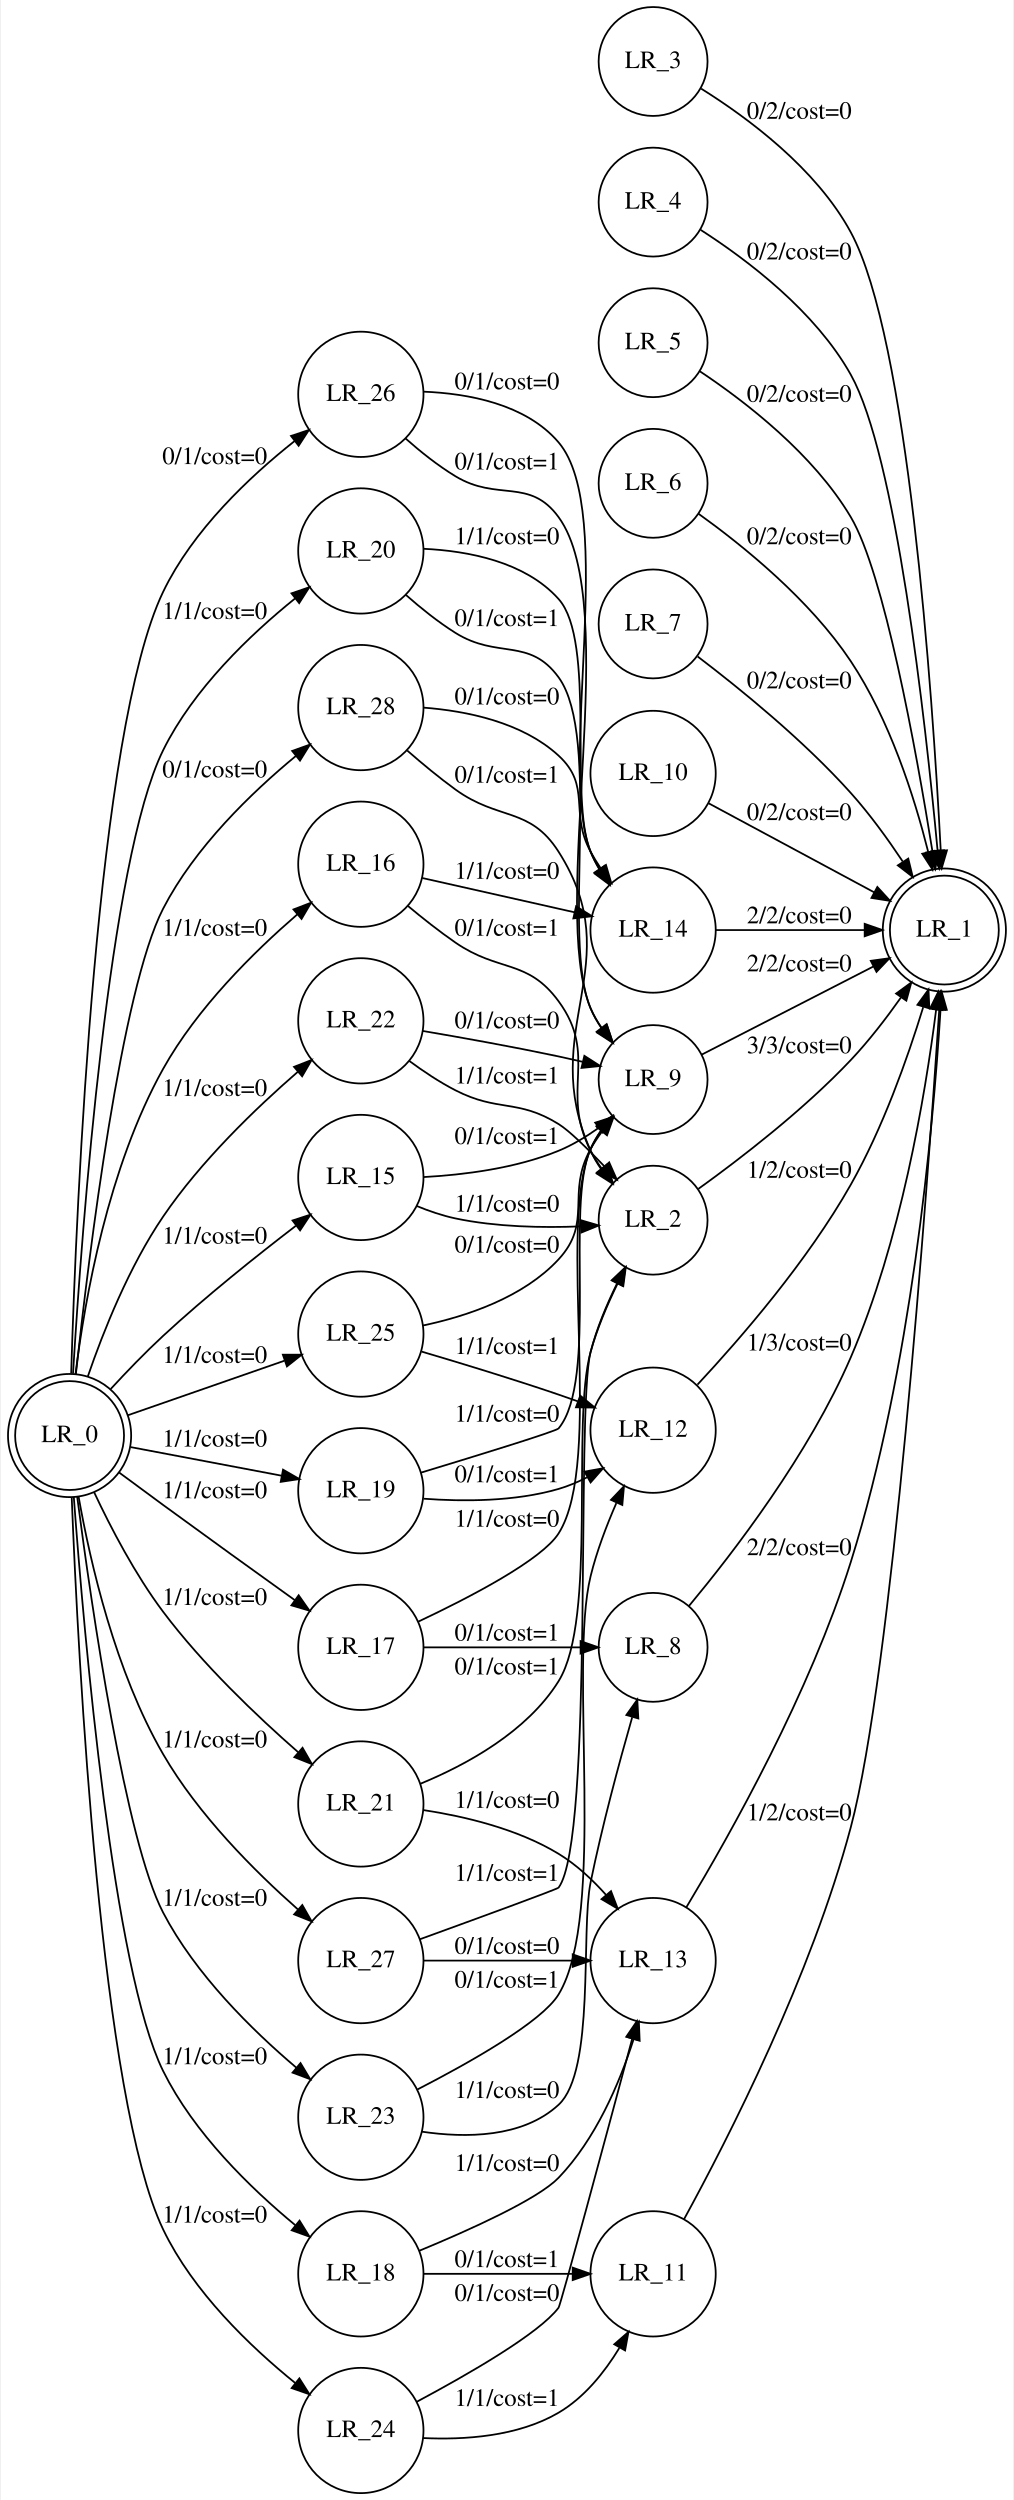
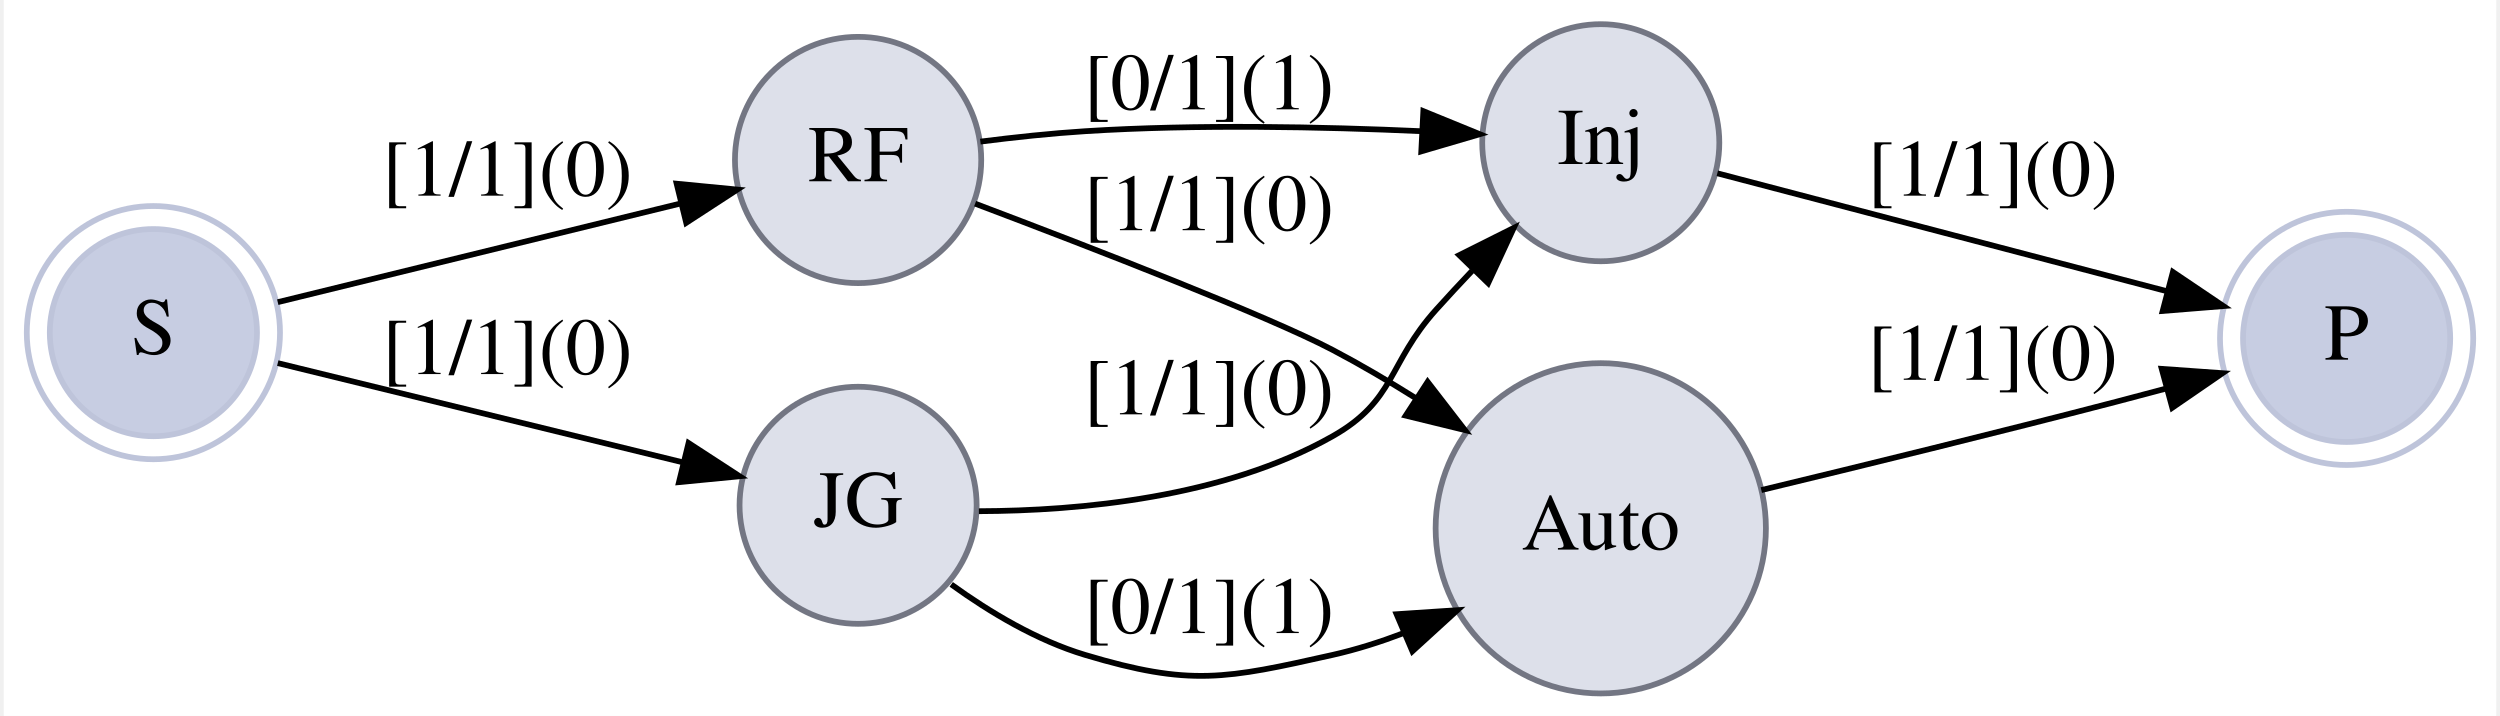
- <svg xmlns="http://www.w3.org/2000/svg" width="146pt" height="360pt" viewBox="0.00 0.00 145.72 360.00">
-   <g id="graph0" class="graph" transform="scale(.2563 .2563) rotate(0) translate(4 1400.644)">
-     <polygon fill="#ffffff" stroke="transparent" points="-4,4 -4,-1400.644 564.577,-1400.644 564.577,4 -4,4" />
+ <svg xmlns="http://www.w3.org/2000/svg" width="433pt" height="124pt" viewBox="0.00 0.00 433.09 124.40">
+   <g id="graph0" class="graph" transform="scale(1 1) rotate(0) translate(4 120.3956)">
+     <polygon fill="#ffffff" stroke="transparent" points="-4,4 -4,-120.396 429.091,-120.396 429.091,4 -4,4" />
    <g id="node1" class="node">
-       <ellipse fill="none" stroke="#000000" cx="34.547" cy="-594.097" rx="30.589" ry="30.589" />
-       <ellipse fill="none" stroke="#000000" cx="34.547" cy="-594.097" rx="34.595" ry="34.595" />
-       <text text-anchor="middle" x="34.547" y="-590.397" font-family="Times,serif" font-size="14.00" fill="#000000">LR_0</text>
+       <ellipse fill="#c7cde2" stroke="#bec4da" cx="22" cy="-62.597" rx="18" ry="18" />
+       <ellipse fill="none" stroke="#bec4da" cx="22" cy="-62.597" rx="22" ry="22" />
+       <text text-anchor="middle" x="22" y="-58.898" font-family="Times,serif" font-size="14.00" fill="#000000">S</text>
    </g>
-     <g id="node9" class="node">
-       <ellipse fill="none" stroke="#000000" cx="198.191" cy="-1179.097" rx="35.194" ry="35.194" />
-       <text text-anchor="middle" x="198.191" y="-1175.397" font-family="Times,serif" font-size="14.00" fill="#000000">LR_26</text>
+     <g id="node5" class="node">
+       <ellipse fill="#dde0ea" stroke="#737683" cx="144.448" cy="-92.597" rx="21.396" ry="21.396" />
+       <text text-anchor="middle" x="144.448" y="-88.897" font-family="Times,serif" font-size="14.00" fill="#000000">RF</text>
    </g>
-     <g id="edge39" class="edge">
-       <path fill="none" stroke="#000000" d="M35.441,-628.963C38.36,-724.808 49.697,-990.305 87.095,-1068.097 103.724,-1102.687 135.655,-1132.799 161.033,-1152.898" />
-       <polygon fill="#000000" stroke="#000000" points="158.962,-1155.721 169.015,-1159.065 163.242,-1150.181 158.962,-1155.721" />
-       <text text-anchor="middle" x="116.095" y="-1139.897" font-family="Times,serif" font-size="14.00" fill="#000000">0/1/cost=0</text>
+     <g id="edge5" class="edge">
+       <path fill="none" stroke="#000000" d="M43.609,-67.892C63.05,-72.655 91.83,-79.706 113.672,-85.057" />
+       <polygon fill="#000000" stroke="#000000" points="112.918,-88.476 123.464,-87.456 114.584,-81.677 112.918,-88.476" />
+       <text text-anchor="middle" x="83.5" y="-86.397" font-family="Times,serif" font-size="14.00" fill="#000000">[1/1](0)</text>
    </g>
-     <g id="node12" class="node">
-       <ellipse fill="none" stroke="#000000" cx="198.191" cy="-1003.097" rx="35.194" ry="35.194" />
-       <text text-anchor="middle" x="198.191" y="-999.397" font-family="Times,serif" font-size="14.00" fill="#000000">LR_28</text>
+     <g id="node6" class="node">
+       <ellipse fill="#dde0ea" stroke="#737683" cx="144.448" cy="-32.597" rx="20.598" ry="20.598" />
+       <text text-anchor="middle" x="144.448" y="-28.898" font-family="Times,serif" font-size="14.00" fill="#000000">JG</text>
    </g>
-     <g id="edge40" class="edge">
-       <path fill="none" stroke="#000000" d="M38.074,-628.542C45.44,-696.421 63.733,-844.815 87.095,-890.097 104.851,-924.513 136.67,-955.247 161.719,-975.942" />
-       <polygon fill="#000000" stroke="#000000" points="159.609,-978.737 169.587,-982.3 164.009,-973.292 159.609,-978.737" />
-       <text text-anchor="middle" x="116.095" y="-963.897" font-family="Times,serif" font-size="14.00" fill="#000000">0/1/cost=0</text>
-     </g>
-     <g id="node14" class="node">
-       <ellipse fill="none" stroke="#000000" cx="198.191" cy="-739.097" rx="35.194" ry="35.194" />
-       <text text-anchor="middle" x="198.191" y="-735.397" font-family="Times,serif" font-size="14.00" fill="#000000">LR_15</text>
-     </g>
-     <g id="edge41" class="edge">
-       <path fill="none" stroke="#000000" d="M57.617,-620.205C66.537,-629.888 77.012,-640.774 87.095,-650.097 110.907,-672.116 139.501,-694.949 161.716,-711.974" />
-       <polygon fill="#000000" stroke="#000000" points="159.818,-714.928 169.895,-718.201 164.058,-709.358 159.818,-714.928" />
-       <text text-anchor="middle" x="116.095" y="-701.897" font-family="Times,serif" font-size="14.00" fill="#000000">1/1/cost=0</text>
-     </g>
-     <g id="node15" class="node">
-       <ellipse fill="none" stroke="#000000" cx="198.191" cy="-915.097" rx="35.194" ry="35.194" />
-       <text text-anchor="middle" x="198.191" y="-911.397" font-family="Times,serif" font-size="14.00" fill="#000000">LR_16</text>
-     </g>
-     <g id="edge42" class="edge">
-       <path fill="none" stroke="#000000" d="M37.862,-628.545C43.15,-671.154 56.252,-744.821 87.095,-800.097 106.135,-834.221 137.827,-865.588 162.499,-886.913" />
-       <polygon fill="#000000" stroke="#000000" points="160.347,-889.677 170.238,-893.475 164.874,-884.338 160.347,-889.677" />
-       <text text-anchor="middle" x="116.095" y="-874.897" font-family="Times,serif" font-size="14.00" fill="#000000">1/1/cost=0</text>
-     </g>
-     <g id="node16" class="node">
-       <ellipse fill="none" stroke="#000000" cx="198.191" cy="-475.097" rx="35.194" ry="35.194" />
-       <text text-anchor="middle" x="198.191" y="-471.397" font-family="Times,serif" font-size="14.00" fill="#000000">LR_17</text>
-     </g>
-     <g id="edge43" class="edge">
-       <path fill="none" stroke="#000000" d="M62.309,-573.377C70.293,-567.449 79.024,-560.997 87.095,-555.097 111.656,-537.141 139.432,-517.139 161.067,-501.628" />
-       <polygon fill="#000000" stroke="#000000" points="163.245,-504.373 169.336,-495.703 159.168,-498.682 163.245,-504.373" />
-       <text text-anchor="middle" x="116.095" y="-558.897" font-family="Times,serif" font-size="14.00" fill="#000000">1/1/cost=0</text>
-     </g>
-     <g id="node18" class="node">
-       <ellipse fill="none" stroke="#000000" cx="198.191" cy="-123.097" rx="35.194" ry="35.194" />
-       <text text-anchor="middle" x="198.191" y="-119.397" font-family="Times,serif" font-size="14.00" fill="#000000">LR_18</text>
-     </g>
-     <g id="edge44" class="edge">
-       <path fill="none" stroke="#000000" d="M36.916,-559.557C42.707,-481.426 59.182,-293.531 87.095,-237.097 104.341,-202.227 136.212,-171.237 161.409,-150.402" />
-       <polygon fill="#000000" stroke="#000000" points="163.75,-153.01 169.328,-144.003 159.351,-147.566 163.75,-153.01" />
-       <text text-anchor="middle" x="116.095" y="-240.897" font-family="Times,serif" font-size="14.00" fill="#000000">1/1/cost=0</text>
-     </g>
-     <g id="node21" class="node">
-       <ellipse fill="none" stroke="#000000" cx="198.191" cy="-563.097" rx="35.194" ry="35.194" />
-       <text text-anchor="middle" x="198.191" y="-559.397" font-family="Times,serif" font-size="14.00" fill="#000000">LR_19</text>
-     </g>
-     <g id="edge45" class="edge">
-       <path fill="none" stroke="#000000" d="M68.853,-587.598C93.535,-582.923 127.045,-576.574 153.772,-571.512" />
-       <polygon fill="#000000" stroke="#000000" points="154.476,-574.94 163.65,-569.64 153.173,-568.063 154.476,-574.94" />
-       <text text-anchor="middle" x="116.095" y="-587.897" font-family="Times,serif" font-size="14.00" fill="#000000">1/1/cost=0</text>
-     </g>
-     <g id="node23" class="node">
-       <ellipse fill="none" stroke="#000000" cx="198.191" cy="-1091.097" rx="35.194" ry="35.194" />
-       <text text-anchor="middle" x="198.191" y="-1087.397" font-family="Times,serif" font-size="14.00" fill="#000000">LR_20</text>
-     </g>
-     <g id="edge46" class="edge">
-       <path fill="none" stroke="#000000" d="M36.475,-628.875C41.504,-711.586 56.789,-917.697 87.095,-979.097 104.158,-1013.668 136.047,-1044.083 161.298,-1064.461" />
-       <polygon fill="#000000" stroke="#000000" points="159.215,-1067.276 169.236,-1070.717 163.548,-1061.778 159.215,-1067.276" />
-       <text text-anchor="middle" x="116.095" y="-1052.897" font-family="Times,serif" font-size="14.00" fill="#000000">1/1/cost=0</text>
-     </g>
-     <g id="node24" class="node">
-       <ellipse fill="none" stroke="#000000" cx="198.191" cy="-387.097" rx="35.194" ry="35.194" />
-       <text text-anchor="middle" x="198.191" y="-383.397" font-family="Times,serif" font-size="14.00" fill="#000000">LR_21</text>
-     </g>
-     <g id="edge47" class="edge">
-       <path fill="none" stroke="#000000" d="M48.312,-562.284C57.781,-542.1 71.445,-515.953 87.095,-495.097 109.288,-465.522 139.679,-436.569 163.066,-416.097" />
-       <polygon fill="#000000" stroke="#000000" points="165.431,-418.679 170.706,-409.491 160.852,-413.384 165.431,-418.679" />
-       <text text-anchor="middle" x="116.095" y="-498.897" font-family="Times,serif" font-size="14.00" fill="#000000">1/1/cost=0</text>
-     </g>
-     <g id="node25" class="node">
-       <ellipse fill="none" stroke="#000000" cx="198.191" cy="-211.097" rx="35.194" ry="35.194" />
-       <text text-anchor="middle" x="198.191" y="-207.397" font-family="Times,serif" font-size="14.00" fill="#000000">LR_23</text>
-     </g>
-     <g id="edge48" class="edge">
-       <path fill="none" stroke="#000000" d="M38.81,-559.788C47.01,-497.024 66.04,-366.452 87.095,-326.097 105.17,-291.452 136.958,-260.137 161.913,-238.964" />
-       <polygon fill="#000000" stroke="#000000" points="164.293,-241.537 169.749,-232.455 159.82,-236.152 164.293,-241.537" />
-       <text text-anchor="middle" x="116.095" y="-329.897" font-family="Times,serif" font-size="14.00" fill="#000000">1/1/cost=0</text>
-     </g>
-     <g id="node26" class="node">
-       <ellipse fill="none" stroke="#000000" cx="198.191" cy="-651.097" rx="35.194" ry="35.194" />
-       <text text-anchor="middle" x="198.191" y="-647.397" font-family="Times,serif" font-size="14.00" fill="#000000">LR_25</text>
-     </g>
-     <g id="edge49" class="edge">
-       <path fill="none" stroke="#000000" d="M67.27,-605.495C92.523,-614.291 127.679,-626.536 155.202,-636.123" />
-       <polygon fill="#000000" stroke="#000000" points="154.37,-639.539 164.965,-639.524 156.673,-632.929 154.37,-639.539" />
-       <text text-anchor="middle" x="116.095" y="-634.897" font-family="Times,serif" font-size="14.00" fill="#000000">1/1/cost=0</text>
-     </g>
-     <g id="node27" class="node">
-       <ellipse fill="none" stroke="#000000" cx="198.191" cy="-35.097" rx="35.194" ry="35.194" />
-       <text text-anchor="middle" x="198.191" y="-31.397" font-family="Times,serif" font-size="14.00" fill="#000000">LR_24</text>
-     </g>
-     <g id="edge50" class="edge">
-       <path fill="none" stroke="#000000" d="M35.751,-559.33C39.382,-467.557 52.206,-220.86 87.095,-148.097 103.892,-113.065 135.963,-82.297 161.346,-61.749" />
-       <polygon fill="#000000" stroke="#000000" points="163.649,-64.39 169.325,-55.444 159.309,-58.898 163.649,-64.39" />
-       <text text-anchor="middle" x="116.095" y="-151.897" font-family="Times,serif" font-size="14.00" fill="#000000">1/1/cost=0</text>
-     </g>
-     <g id="node28" class="node">
-       <ellipse fill="none" stroke="#000000" cx="198.191" cy="-827.097" rx="35.194" ry="35.194" />
-       <text text-anchor="middle" x="198.191" y="-823.397" font-family="Times,serif" font-size="14.00" fill="#000000">LR_22</text>
-     </g>
-     <g id="edge51" class="edge">
-       <path fill="none" stroke="#000000" d="M44.758,-627.18C53.623,-652.995 68.034,-689.059 87.095,-717.097 108.208,-748.154 138.951,-777.772 162.747,-798.434" />
-       <polygon fill="#000000" stroke="#000000" points="160.652,-801.248 170.527,-805.087 165.202,-795.928 160.652,-801.248" />
-       <text text-anchor="middle" x="116.095" y="-784.897" font-family="Times,serif" font-size="14.00" fill="#000000">1/1/cost=0</text>
-     </g>
-     <g id="node29" class="node">
-       <ellipse fill="none" stroke="#000000" cx="198.191" cy="-299.097" rx="35.194" ry="35.194" />
-       <text text-anchor="middle" x="198.191" y="-295.397" font-family="Times,serif" font-size="14.00" fill="#000000">LR_27</text>
-     </g>
-     <g id="edge52" class="edge">
-       <path fill="none" stroke="#000000" d="M39.598,-559.855C46.234,-522.339 60.325,-461.348 87.095,-415.097 106.758,-381.124 138.387,-349.439 162.878,-327.798" />
-       <polygon fill="#000000" stroke="#000000" points="165.297,-330.333 170.554,-321.135 160.708,-325.047 165.297,-330.333" />
-       <text text-anchor="middle" x="116.095" y="-418.897" font-family="Times,serif" font-size="14.00" fill="#000000">1/1/cost=0</text>
+     <g id="edge6" class="edge">
+       <path fill="none" stroke="#000000" d="M43.609,-57.303C63.169,-52.511 92.181,-45.403 114.071,-40.04" />
+       <polygon fill="#000000" stroke="#000000" points="114.99,-43.418 123.87,-37.639 113.324,-36.619 114.99,-43.418" />
+       <text text-anchor="middle" x="83.5" y="-55.398" font-family="Times,serif" font-size="14.00" fill="#000000">[1/1](0)</text>
    </g>
    <g id="node2" class="node">
-       <ellipse fill="none" stroke="#000000" cx="526.029" cy="-878.097" rx="30.589" ry="30.589" />
-       <ellipse fill="none" stroke="#000000" cx="526.029" cy="-878.097" rx="34.595" ry="34.595" />
-       <text text-anchor="middle" x="526.029" y="-874.397" font-family="Times,serif" font-size="14.00" fill="#000000">LR_1</text>
+       <ellipse fill="#c7cde2" stroke="#bec4da" cx="403.091" cy="-61.597" rx="18" ry="18" />
+       <ellipse fill="none" stroke="#bec4da" cx="403.091" cy="-61.597" rx="22" ry="22" />
+       <text text-anchor="middle" x="403.091" y="-57.898" font-family="Times,serif" font-size="14.00" fill="#000000">P</text>
    </g>
    <g id="node3" class="node">
-       <ellipse fill="none" stroke="#000000" cx="362.385" cy="-1366.097" rx="30.595" ry="30.595" />
-       <text text-anchor="middle" x="362.385" y="-1362.397" font-family="Times,serif" font-size="14.00" fill="#000000">LR_3</text>
+       <ellipse fill="#dde0ea" stroke="#737683" cx="273.494" cy="-95.597" rx="20.598" ry="20.598" />
+       <text text-anchor="middle" x="273.494" y="-91.897" font-family="Times,serif" font-size="14.00" fill="#000000">Inj</text>
    </g>
    <g id="edge1" class="edge">
-       <path fill="none" stroke="#000000" d="M389.353,-1350.857C415.535,-1334.504 454.082,-1305.973 473.482,-1270.097 505.488,-1210.909 519.287,-1012.588 523.997,-922.862" />
-       <polygon fill="#000000" stroke="#000000" points="527.5,-922.896 524.514,-912.73 520.509,-922.539 527.5,-922.896" />
-       <text text-anchor="middle" x="444.482" y="-1333.897" font-family="Times,serif" font-size="14.00" fill="#000000">0/2/cost=0</text>
+       <path fill="none" stroke="#000000" d="M293.743,-90.285C314.673,-84.794 347.621,-76.15 371.884,-69.785" />
+       <polygon fill="#000000" stroke="#000000" points="372.906,-73.135 381.691,-67.212 371.13,-66.364 372.906,-73.135" />
+       <text text-anchor="middle" x="341.591" y="-86.397" font-family="Times,serif" font-size="14.00" fill="#000000">[1/1](0)</text>
    </g>
    <g id="node4" class="node">
-       <ellipse fill="none" stroke="#000000" cx="362.385" cy="-1287.097" rx="30.595" ry="30.595" />
-       <text text-anchor="middle" x="362.385" y="-1283.397" font-family="Times,serif" font-size="14.00" fill="#000000">LR_4</text>
+       <ellipse fill="#dde0ea" stroke="#737683" cx="273.494" cy="-28.598" rx="28.695" ry="28.695" />
+       <text text-anchor="middle" x="273.494" y="-24.898" font-family="Times,serif" font-size="14.00" fill="#000000">Auto</text>
    </g>
    <g id="edge2" class="edge">
-       <path fill="none" stroke="#000000" d="M389.101,-1271.49C415.087,-1254.804 453.485,-1225.852 473.482,-1190.097 498.706,-1144.996 515.237,-997.657 522.228,-922.725" />
-       <polygon fill="#000000" stroke="#000000" points="525.724,-922.928 523.151,-912.65 518.753,-922.289 525.724,-922.928" />
-       <text text-anchor="middle" x="444.482" y="-1254.897" font-family="Times,serif" font-size="14.00" fill="#000000">0/2/cost=0</text>
-     </g>
-     <g id="node5" class="node">
-       <ellipse fill="none" stroke="#000000" cx="362.385" cy="-1208.097" rx="30.595" ry="30.595" />
-       <text text-anchor="middle" x="362.385" y="-1204.397" font-family="Times,serif" font-size="14.00" fill="#000000">LR_5</text>
+       <path fill="none" stroke="#000000" d="M301.391,-35.238C319.097,-39.504 342.475,-45.233 363.091,-50.597 365.901,-51.329 368.818,-52.102 371.738,-52.887" />
+       <polygon fill="#000000" stroke="#000000" points="370.963,-56.303 381.531,-55.551 372.8,-49.549 370.963,-56.303" />
+       <text text-anchor="middle" x="341.591" y="-54.398" font-family="Times,serif" font-size="14.00" fill="#000000">[1/1](0)</text>
    </g>
    <g id="edge3" class="edge">
-       <path fill="none" stroke="#000000" d="M388.681,-1192.021C414.34,-1174.923 452.489,-1145.491 473.482,-1110.097 492.065,-1078.767 509.989,-980.45 519.338,-922.344" />
-       <polygon fill="#000000" stroke="#000000" points="522.816,-922.761 520.928,-912.336 515.903,-921.663 522.816,-922.761" />
-       <text text-anchor="middle" x="444.482" y="-1174.897" font-family="Times,serif" font-size="14.00" fill="#000000">0/2/cost=0</text>
-     </g>
-     <g id="node6" class="node">
-       <ellipse fill="none" stroke="#000000" cx="362.385" cy="-1129.097" rx="30.595" ry="30.595" />
-       <text text-anchor="middle" x="362.385" y="-1125.397" font-family="Times,serif" font-size="14.00" fill="#000000">LR_6</text>
+       <path fill="none" stroke="#000000" d="M165.693,-95.789C171.575,-96.537 177.971,-97.224 183.896,-97.597 203.314,-98.823 225.139,-98.374 242.388,-97.594" />
+       <polygon fill="#000000" stroke="#000000" points="242.665,-101.085 252.473,-97.078 242.307,-94.094 242.665,-101.085" />
+       <text text-anchor="middle" x="205.396" y="-101.397" font-family="Times,serif" font-size="14.00" fill="#000000">[0/1](1)</text>
    </g>
    <g id="edge4" class="edge">
-       <path fill="none" stroke="#000000" d="M387.844,-1112.046C412.853,-1094.097 450.506,-1063.681 473.482,-1029.097 495.242,-996.343 509.011,-953.598 516.969,-921.951" />
-       <polygon fill="#000000" stroke="#000000" points="520.404,-922.635 519.351,-912.092 513.6,-920.99 520.404,-922.635" />
-       <text text-anchor="middle" x="444.482" y="-1094.897" font-family="Times,serif" font-size="14.00" fill="#000000">0/2/cost=0</text>
+       <path fill="none" stroke="#000000" d="M164.781,-85.011C185.389,-77.223 215.773,-65.443 226.896,-59.597 231.734,-57.055 236.696,-54.133 241.493,-51.121" />
+       <polygon fill="#000000" stroke="#000000" points="243.411,-54.049 249.889,-45.665 239.597,-48.179 243.411,-54.049" />
+       <text text-anchor="middle" x="205.396" y="-80.397" font-family="Times,serif" font-size="14.00" fill="#000000">[1/1](0)</text>
    </g>
-     <g id="node7" class="node">
-       <ellipse fill="none" stroke="#000000" cx="362.385" cy="-1050.097" rx="30.595" ry="30.595" />
-       <text text-anchor="middle" x="362.385" y="-1046.397" font-family="Times,serif" font-size="14.00" fill="#000000">LR_7</text>
-     </g>
-     <g id="edge5" class="edge">
-       <path fill="none" stroke="#000000" d="M387.443,-1031.771C411.122,-1013.769 446.88,-984.758 473.482,-955.097 484.018,-943.35 494.151,-929.381 502.659,-916.588" />
-       <polygon fill="#000000" stroke="#000000" points="505.753,-918.251 508.275,-907.96 499.886,-914.432 505.753,-918.251" />
-       <text text-anchor="middle" x="444.482" y="-1013.897" font-family="Times,serif" font-size="14.00" fill="#000000">0/2/cost=0</text>
-     </g>
-     <g id="node8" class="node">
-       <ellipse fill="none" stroke="#000000" cx="362.385" cy="-966.097" rx="35.194" ry="35.194" />
-       <text text-anchor="middle" x="362.385" y="-962.397" font-family="Times,serif" font-size="14.00" fill="#000000">LR_10</text>
-     </g>
-     <g id="edge6" class="edge">
-       <path fill="none" stroke="#000000" d="M393.551,-949.338C419.993,-935.118 458.072,-914.641 486.625,-899.287" />
-       <polygon fill="#000000" stroke="#000000" points="488.384,-902.315 495.534,-894.496 485.069,-896.149 488.384,-902.315" />
-       <text text-anchor="middle" x="444.482" y="-939.897" font-family="Times,serif" font-size="14.00" fill="#000000">0/2/cost=0</text>
-     </g>
-     <g id="node10" class="node">
-       <ellipse fill="none" stroke="#000000" cx="362.385" cy="-878.097" rx="35.194" ry="35.194" />
-       <text text-anchor="middle" x="362.385" y="-874.397" font-family="Times,serif" font-size="14.00" fill="#000000">LR_14</text>
+     <g id="edge8" class="edge">
+       <path fill="none" stroke="#000000" d="M165.435,-31.571C182.951,-31.631 208.011,-33.915 226.896,-44.597 237.892,-50.818 236.452,-57.201 244.896,-66.597 246.89,-68.816 249.004,-71.091 251.143,-73.344" />
+       <polygon fill="#000000" stroke="#000000" points="248.904,-76.062 258.38,-80.801 253.927,-71.187 248.904,-76.062" />
+       <text text-anchor="middle" x="205.396" y="-48.398" font-family="Times,serif" font-size="14.00" fill="#000000">[1/1](0)</text>
    </g>
    <g id="edge7" class="edge">
-       <path fill="none" stroke="#000000" d="M233.266,-1180.592C258.38,-1179.602 290.889,-1173.71 309.288,-1152.097 342.521,-1113.059 308.477,-969.788 327.288,-922.097 328.66,-918.62 330.405,-915.2 332.381,-911.897" />
-       <polygon fill="#000000" stroke="#000000" points="335.373,-913.72 338.056,-903.47 329.567,-909.81 335.373,-913.72" />
-       <text text-anchor="middle" x="280.288" y="-1181.897" font-family="Times,serif" font-size="14.00" fill="#000000">0/1/cost=0</text>
-     </g>
-     <g id="node11" class="node">
-       <ellipse fill="none" stroke="#000000" cx="362.385" cy="-794.097" rx="30.595" ry="30.595" />
-       <text text-anchor="middle" x="362.385" y="-790.397" font-family="Times,serif" font-size="14.00" fill="#000000">LR_9</text>
-     </g>
-     <g id="edge8" class="edge">
-       <path fill="none" stroke="#000000" d="M223.296,-1154.297C231.727,-1146.83 241.489,-1139.047 251.288,-1133.097 274.991,-1118.704 292.969,-1132.517 309.288,-1110.097 345.459,-1060.403 303.769,-890.883 327.288,-834.097 328.919,-830.16 331.101,-826.343 333.584,-822.731" />
-       <polygon fill="#000000" stroke="#000000" points="336.439,-824.761 339.802,-814.714 330.908,-820.471 336.439,-824.761" />
-       <text text-anchor="middle" x="280.288" y="-1136.897" font-family="Times,serif" font-size="14.00" fill="#000000">0/1/cost=1</text>
-     </g>
-     <g id="edge24" class="edge">
-       <path fill="none" stroke="#000000" d="M397.491,-878.097C421.949,-878.097 454.782,-878.097 481.142,-878.097" />
-       <polygon fill="#000000" stroke="#000000" points="481.263,-881.597 491.263,-878.097 481.263,-874.597 481.263,-881.597" />
-       <text text-anchor="middle" x="444.482" y="-881.897" font-family="Times,serif" font-size="14.00" fill="#000000">2/2/cost=0</text>
-     </g>
-     <g id="edge21" class="edge">
-       <path fill="none" stroke="#000000" d="M389.776,-808.157C416.162,-821.701 456.37,-842.34 486.277,-857.692" />
-       <polygon fill="#000000" stroke="#000000" points="484.706,-860.819 495.201,-862.273 487.903,-854.592 484.706,-860.819" />
-       <text text-anchor="middle" x="444.482" y="-854.897" font-family="Times,serif" font-size="14.00" fill="#000000">2/2/cost=0</text>
-     </g>
-     <g id="edge9" class="edge">
-       <path fill="none" stroke="#000000" d="M233.354,-1003.078C257.529,-1001.222 288.837,-994.911 309.288,-976.097 327.907,-958.969 315.215,-944.328 327.288,-922.097 328.972,-918.998 330.878,-915.898 332.911,-912.859" />
-       <polygon fill="#000000" stroke="#000000" points="335.915,-914.675 338.896,-904.508 330.226,-910.597 335.915,-914.675" />
-       <text text-anchor="middle" x="280.288" y="-1004.897" font-family="Times,serif" font-size="14.00" fill="#000000">0/1/cost=0</text>
-     </g>
-     <g id="node13" class="node">
-       <ellipse fill="none" stroke="#000000" cx="362.385" cy="-715.097" rx="30.595" ry="30.595" />
-       <text text-anchor="middle" x="362.385" y="-711.397" font-family="Times,serif" font-size="14.00" fill="#000000">LR_2</text>
-     </g>
-     <g id="edge10" class="edge">
-       <path fill="none" stroke="#000000" d="M224.198,-979.008C232.596,-971.659 242.113,-963.765 251.288,-957.097 275.644,-939.397 293.11,-947.489 309.288,-922.097 349.64,-858.766 296.685,-822.672 327.288,-754.097 328.912,-750.458 331.007,-746.923 333.362,-743.564" />
-       <polygon fill="#000000" stroke="#000000" points="336.189,-745.633 339.639,-735.616 330.695,-741.294 336.189,-745.633" />
-       <text text-anchor="middle" x="280.288" y="-960.897" font-family="Times,serif" font-size="14.00" fill="#000000">0/1/cost=1</text>
-     </g>
-     <g id="edge55" class="edge">
-       <path fill="none" stroke="#000000" d="M387.825,-732.681C411.454,-749.684 446.892,-776.947 473.482,-805.097 483.578,-815.784 493.355,-828.484 501.682,-840.271" />
-       <polygon fill="#000000" stroke="#000000" points="498.909,-842.414 507.473,-848.65 504.667,-838.434 498.909,-842.414" />
-       <text text-anchor="middle" x="444.482" y="-808.897" font-family="Times,serif" font-size="14.00" fill="#000000">3/3/cost=0</text>
-     </g>
-     <g id="edge11" class="edge">
-       <path fill="none" stroke="#000000" d="M233.402,-739.316C255.858,-740.538 285.166,-744.183 309.288,-754.097 317.019,-757.274 324.626,-761.855 331.559,-766.791" />
-       <polygon fill="#000000" stroke="#000000" points="329.859,-769.895 339.94,-773.154 334.092,-764.319 329.859,-769.895" />
-       <text text-anchor="middle" x="280.288" y="-757.897" font-family="Times,serif" font-size="14.00" fill="#000000">0/1/cost=1</text>
-     </g>
-     <g id="edge12" class="edge">
-       <path fill="none" stroke="#000000" d="M229.516,-723.089C236.511,-720.211 244.016,-717.639 251.288,-716.097 274.21,-711.238 300.394,-710.765 321.582,-711.61" />
-       <polygon fill="#000000" stroke="#000000" points="321.688,-715.12 331.854,-712.136 322.046,-708.129 321.688,-715.12" />
-       <text text-anchor="middle" x="280.288" y="-719.897" font-family="Times,serif" font-size="14.00" fill="#000000">1/1/cost=0</text>
-     </g>
-     <g id="edge14" class="edge">
-       <path fill="none" stroke="#000000" d="M232.723,-907.335C254.654,-902.403 283.638,-895.881 309.288,-890.097 312.236,-889.432 315.275,-888.746 318.337,-888.055" />
-       <polygon fill="#000000" stroke="#000000" points="319.128,-891.465 328.111,-885.848 317.586,-884.637 319.128,-891.465" />
-       <text text-anchor="middle" x="280.288" y="-906.897" font-family="Times,serif" font-size="14.00" fill="#000000">1/1/cost=0</text>
-     </g>
-     <g id="edge13" class="edge">
-       <path fill="none" stroke="#000000" d="M224.488,-891.769C232.821,-884.802 242.227,-877.358 251.288,-871.097 275.688,-854.237 291.76,-862.021 309.288,-838.097 331.853,-807.298 309.931,-788.104 327.288,-754.097 329.004,-750.735 331.084,-747.44 333.365,-744.277" />
-       <polygon fill="#000000" stroke="#000000" points="336.259,-746.262 339.762,-736.263 330.788,-741.895 336.259,-746.262" />
-       <text text-anchor="middle" x="280.288" y="-874.897" font-family="Times,serif" font-size="14.00" fill="#000000">0/1/cost=1</text>
-     </g>
-     <g id="edge16" class="edge">
-       <path fill="none" stroke="#000000" d="M230.425,-489.526C259.753,-503.352 299.864,-524.251 309.288,-539.097 335.104,-579.761 308.179,-710.883 327.288,-755.097 328.869,-758.755 330.935,-762.302 333.274,-765.668" />
-       <polygon fill="#000000" stroke="#000000" points="330.597,-767.927 339.528,-773.627 336.101,-763.602 330.597,-767.927" />
-       <text text-anchor="middle" x="280.288" y="-542.897" font-family="Times,serif" font-size="14.00" fill="#000000">1/1/cost=0</text>
-     </g>
-     <g id="node17" class="node">
-       <ellipse fill="none" stroke="#000000" cx="362.385" cy="-475.097" rx="30.595" ry="30.595" />
-       <text text-anchor="middle" x="362.385" y="-471.397" font-family="Times,serif" font-size="14.00" fill="#000000">LR_8</text>
-     </g>
-     <g id="edge15" class="edge">
-       <path fill="none" stroke="#000000" d="M233.415,-475.097C259.203,-475.097 294.271,-475.097 321.33,-475.097" />
-       <polygon fill="#000000" stroke="#000000" points="321.642,-478.597 331.642,-475.097 321.642,-471.597 321.642,-478.597" />
-       <text text-anchor="middle" x="280.288" y="-478.897" font-family="Times,serif" font-size="14.00" fill="#000000">0/1/cost=1</text>
-     </g>
-     <g id="edge30" class="edge">
-       <path fill="none" stroke="#000000" d="M382.453,-498.231C407.542,-528.377 450.034,-583.688 473.482,-638.097 501.377,-702.826 515.154,-783.989 521.417,-833.4" />
-       <polygon fill="#000000" stroke="#000000" points="517.957,-833.942 522.642,-843.445 524.906,-833.095 517.957,-833.942" />
-       <text text-anchor="middle" x="444.482" y="-641.897" font-family="Times,serif" font-size="14.00" fill="#000000">1/3/cost=0</text>
-     </g>
-     <g id="node19" class="node">
-       <ellipse fill="none" stroke="#000000" cx="362.385" cy="-123.097" rx="35.194" ry="35.194" />
-       <text text-anchor="middle" x="362.385" y="-119.397" font-family="Times,serif" font-size="14.00" fill="#000000">LR_11</text>
-     </g>
-     <g id="edge17" class="edge">
-       <path fill="none" stroke="#000000" d="M233.415,-123.097C257.872,-123.097 290.675,-123.097 317.078,-123.097" />
-       <polygon fill="#000000" stroke="#000000" points="317.22,-126.597 327.22,-123.097 317.22,-119.597 317.22,-126.597" />
-       <text text-anchor="middle" x="280.288" y="-126.897" font-family="Times,serif" font-size="14.00" fill="#000000">0/1/cost=1</text>
-     </g>
-     <g id="node20" class="node">
-       <ellipse fill="none" stroke="#000000" cx="362.385" cy="-299.097" rx="35.194" ry="35.194" />
-       <text text-anchor="middle" x="362.385" y="-295.397" font-family="Times,serif" font-size="14.00" fill="#000000">LR_13</text>
-     </g>
-     <g id="edge18" class="edge">
-       <path fill="none" stroke="#000000" d="M231.053,-136.079C259.484,-147.835 297.785,-165.101 309.288,-177.097 329.966,-198.66 343.302,-229.574 351.438,-254.887" />
-       <polygon fill="#000000" stroke="#000000" points="348.146,-256.09 354.408,-264.636 354.842,-254.05 348.146,-256.09" />
-       <text text-anchor="middle" x="280.288" y="-180.897" font-family="Times,serif" font-size="14.00" fill="#000000">1/1/cost=0</text>
-     </g>
-     <g id="edge36" class="edge">
-       <path fill="none" stroke="#000000" d="M379.689,-153.643C404.939,-199.787 451.284,-290.748 473.482,-374.097 496.462,-460.379 516.038,-726.715 523.159,-833.314" />
-       <polygon fill="#000000" stroke="#000000" points="519.675,-833.673 523.829,-843.42 526.66,-833.21 519.675,-833.673" />
-       <text text-anchor="middle" x="444.482" y="-377.897" font-family="Times,serif" font-size="14.00" fill="#000000">1/2/cost=0</text>
-     </g>
-     <g id="edge27" class="edge">
-       <path fill="none" stroke="#000000" d="M381.031,-328.98C406.192,-370.764 450.506,-449.779 473.482,-523.097 507.349,-631.167 519.614,-764.75 523.88,-833.128" />
-       <polygon fill="#000000" stroke="#000000" points="520.411,-833.753 524.498,-843.528 527.398,-833.338 520.411,-833.753" />
-       <text text-anchor="middle" x="444.482" y="-526.897" font-family="Times,serif" font-size="14.00" fill="#000000">2/2/cost=0</text>
-     </g>
-     <g id="edge20" class="edge">
-       <path fill="none" stroke="#000000" d="M231.9,-573.24C264.115,-583.005 307.989,-596.523 309.288,-598.097 331.639,-625.184 312.858,-723.081 327.288,-755.097 328.926,-758.73 331.029,-762.26 333.39,-765.617" />
-       <polygon fill="#000000" stroke="#000000" points="330.726,-767.89 339.675,-773.562 336.216,-763.548 330.726,-767.89" />
-       <text text-anchor="middle" x="280.288" y="-601.897" font-family="Times,serif" font-size="14.00" fill="#000000">1/1/cost=0</text>
-     </g>
-     <g id="node22" class="node">
-       <ellipse fill="none" stroke="#000000" cx="362.385" cy="-597.097" rx="35.194" ry="35.194" />
-       <text text-anchor="middle" x="362.385" y="-593.397" font-family="Times,serif" font-size="14.00" fill="#000000">LR_12</text>
-     </g>
-     <g id="edge19" class="edge">
-       <path fill="none" stroke="#000000" d="M233.425,-558.614C255.628,-556.954 284.652,-556.945 309.288,-564.097 314.695,-565.667 320.091,-567.955 325.259,-570.607" />
-       <polygon fill="#000000" stroke="#000000" points="323.838,-573.824 334.266,-575.695 327.281,-567.729 323.838,-573.824" />
-       <text text-anchor="middle" x="280.288" y="-567.897" font-family="Times,serif" font-size="14.00" fill="#000000">0/1/cost=1</text>
-     </g>
-     <g id="edge33" class="edge">
-       <path fill="none" stroke="#000000" d="M387.312,-622.692C411.907,-649.069 449.245,-692.268 473.482,-735.097 491.369,-766.705 505.186,-805.545 514.152,-834.767" />
-       <polygon fill="#000000" stroke="#000000" points="510.897,-836.099 517.12,-844.674 517.603,-834.09 510.897,-836.099" />
-       <text text-anchor="middle" x="444.482" y="-738.897" font-family="Times,serif" font-size="14.00" fill="#000000">1/2/cost=0</text>
-     </g>
-     <g id="edge23" class="edge">
-       <path fill="none" stroke="#000000" d="M233.49,-1092.306C258.38,-1091.123 290.508,-1085.114 309.288,-1064.097 330.482,-1040.378 314.911,-951.398 327.288,-922.097 328.661,-918.848 330.344,-915.641 332.223,-912.528" />
-       <polygon fill="#000000" stroke="#000000" points="335.252,-914.296 337.941,-904.048 329.448,-910.382 335.252,-914.296" />
-       <text text-anchor="middle" x="280.288" y="-1094.897" font-family="Times,serif" font-size="14.00" fill="#000000">1/1/cost=0</text>
-     </g>
-     <g id="edge22" class="edge">
-       <path fill="none" stroke="#000000" d="M223.403,-1066.47C231.839,-1059.012 241.577,-1051.191 251.288,-1045.097 275.065,-1030.176 292.747,-1042.776 309.288,-1020.097 333.759,-986.546 310.799,-872.209 327.288,-834.097 328.893,-830.387 330.975,-826.777 333.323,-823.341" />
-       <polygon fill="#000000" stroke="#000000" points="336.263,-825.26 339.59,-815.201 330.716,-820.99 336.263,-825.26" />
-       <text text-anchor="middle" x="280.288" y="-1048.897" font-family="Times,serif" font-size="14.00" fill="#000000">0/1/cost=1</text>
-     </g>
-     <g id="edge25" class="edge">
-       <path fill="none" stroke="#000000" d="M231.619,-398.445C257.424,-409.079 291.613,-427.652 309.288,-456.097 331.089,-491.18 316.274,-601.287 327.288,-641.097 330.879,-654.073 336.614,-667.574 342.418,-679.436" />
-       <polygon fill="#000000" stroke="#000000" points="339.399,-681.223 347.046,-688.556 345.642,-678.055 339.399,-681.223" />
-       <text text-anchor="middle" x="280.288" y="-459.897" font-family="Times,serif" font-size="14.00" fill="#000000">0/1/cost=1</text>
-     </g>
-     <g id="edge26" class="edge">
-       <path fill="none" stroke="#000000" d="M233.306,-383.677C256.269,-380.182 286.179,-373.158 309.288,-359.097 319.214,-353.057 328.316,-344.571 336.074,-335.878" />
-       <polygon fill="#000000" stroke="#000000" points="338.748,-338.137 342.533,-328.241 333.403,-333.616 338.748,-338.137" />
-       <text text-anchor="middle" x="280.288" y="-384.897" font-family="Times,serif" font-size="14.00" fill="#000000">1/1/cost=0</text>
-     </g>
-     <g id="edge29" class="edge">
-       <path fill="none" stroke="#000000" d="M232.407,-202.99C256.92,-199.366 289.051,-199.419 309.288,-218.097 329.911,-237.131 321.673,-315.6 327.288,-343.097 333.718,-374.581 343.175,-409.72 350.652,-435.823" />
-       <polygon fill="#000000" stroke="#000000" points="347.372,-437.078 353.514,-445.71 354.096,-435.132 347.372,-437.078" />
-       <text text-anchor="middle" x="280.288" y="-221.897" font-family="Times,serif" font-size="14.00" fill="#000000">1/1/cost=0</text>
-     </g>
-     <g id="edge28" class="edge">
-       <path fill="none" stroke="#000000" d="M229.919,-226.663C259.332,-241.788 299.919,-264.668 309.288,-280.097 336.474,-324.864 314.817,-464.228 327.288,-515.097 330.668,-528.88 336.125,-543.302 341.739,-556.141" />
-       <polygon fill="#000000" stroke="#000000" points="338.716,-557.949 346.032,-565.613 345.092,-555.06 338.716,-557.949" />
-       <text text-anchor="middle" x="280.288" y="-283.897" font-family="Times,serif" font-size="14.00" fill="#000000">0/1/cost=1</text>
-     </g>
-     <g id="edge31" class="edge">
-       <path fill="none" stroke="#000000" d="M233.101,-655.927C257.633,-661.096 289.486,-671.668 309.288,-693.097 328.762,-714.17 313.339,-730.022 327.288,-755.097 329.123,-758.395 331.284,-761.648 333.616,-764.783" />
-       <polygon fill="#000000" stroke="#000000" points="331.068,-767.197 340.087,-772.758 336.504,-762.787 331.068,-767.197" />
-       <text text-anchor="middle" x="280.288" y="-696.897" font-family="Times,serif" font-size="14.00" fill="#000000">0/1/cost=0</text>
-     </g>
-     <g id="edge32" class="edge">
-       <path fill="none" stroke="#000000" d="M232.407,-641.235C254.466,-634.726 283.706,-625.82 309.288,-617.097 312.805,-615.898 316.438,-614.618 320.077,-613.307" />
-       <polygon fill="#000000" stroke="#000000" points="321.462,-616.527 329.646,-609.799 319.053,-609.955 321.462,-616.527" />
-       <text text-anchor="middle" x="280.288" y="-639.897" font-family="Times,serif" font-size="14.00" fill="#000000">1/1/cost=1</text>
-     </g>
-     <g id="edge35" class="edge">
-       <path fill="none" stroke="#000000" d="M233.065,-30.855C256.208,-29.733 286.417,-31.652 309.288,-45.097 323.653,-53.541 334.985,-67.59 343.427,-81.455" />
-       <polygon fill="#000000" stroke="#000000" points="340.574,-83.518 348.56,-90.48 346.658,-80.057 340.574,-83.518" />
-       <text text-anchor="middle" x="280.288" y="-48.897" font-family="Times,serif" font-size="14.00" fill="#000000">1/1/cost=1</text>
-     </g>
-     <g id="edge34" class="edge">
-       <path fill="none" stroke="#000000" d="M229.583,-51.221C258.511,-66.657 298.536,-89.669 309.288,-104.097 310.447,-105.652 335.353,-198.15 350.637,-255.177" />
-       <polygon fill="#000000" stroke="#000000" points="347.31,-256.284 353.279,-265.038 354.072,-254.473 347.31,-256.284" />
-       <text text-anchor="middle" x="280.288" y="-107.897" font-family="Times,serif" font-size="14.00" fill="#000000">0/1/cost=0</text>
-     </g>
-     <g id="edge37" class="edge">
-       <path fill="none" stroke="#000000" d="M232.829,-821.43C254.801,-817.695 283.791,-812.508 309.288,-807.097 313.689,-806.163 318.281,-805.129 322.842,-804.064" />
-       <polygon fill="#000000" stroke="#000000" points="323.779,-807.439 332.692,-801.711 322.153,-800.631 323.779,-807.439" />
-       <text text-anchor="middle" x="280.288" y="-822.897" font-family="Times,serif" font-size="14.00" fill="#000000">0/1/cost=0</text>
-     </g>
-     <g id="edge38" class="edge">
-       <path fill="none" stroke="#000000" d="M225.215,-804.702C233.267,-798.747 242.338,-792.7 251.288,-788.097 275.411,-775.69 286.237,-783.395 309.288,-769.097 315.177,-765.444 325.219,-755.643 334.996,-745.377" />
-       <polygon fill="#000000" stroke="#000000" points="337.719,-747.59 342.004,-737.901 332.612,-742.803 337.719,-747.59" />
-       <text text-anchor="middle" x="280.288" y="-791.897" font-family="Times,serif" font-size="14.00" fill="#000000">1/1/cost=1</text>
-     </g>
-     <g id="edge54" class="edge">
-       <path fill="none" stroke="#000000" d="M231.277,-311.065C263.795,-322.864 308.664,-339.256 309.288,-340.097 329.256,-367.001 318.957,-608.645 327.288,-641.097 330.636,-654.138 336.309,-667.655 342.129,-679.513" />
-       <polygon fill="#000000" stroke="#000000" points="339.119,-681.314 346.786,-688.626 345.352,-678.128 339.119,-681.314" />
-       <text text-anchor="middle" x="280.288" y="-343.897" font-family="Times,serif" font-size="14.00" fill="#000000">1/1/cost=1</text>
-     </g>
-     <g id="edge53" class="edge">
-       <path fill="none" stroke="#000000" d="M233.415,-299.097C257.872,-299.097 290.675,-299.097 317.078,-299.097" />
-       <polygon fill="#000000" stroke="#000000" points="317.22,-302.597 327.22,-299.097 317.22,-295.597 317.22,-302.597" />
-       <text text-anchor="middle" x="280.288" y="-302.897" font-family="Times,serif" font-size="14.00" fill="#000000">0/1/cost=0</text>
+       <path fill="none" stroke="#000000" d="M160.63,-18.851C167.374,-13.982 175.568,-9.095 183.896,-6.598 202.202,-1.107 208.248,-2.417 226.896,-6.598 231.021,-7.522 235.21,-8.855 239.3,-10.414" />
+       <polygon fill="#000000" stroke="#000000" points="238.014,-13.67 248.585,-14.375 240.761,-7.232 238.014,-13.67" />
+       <text text-anchor="middle" x="205.396" y="-10.398" font-family="Times,serif" font-size="14.00" fill="#000000">[0/1](1)</text>
    </g>
  </g>
</svg>
